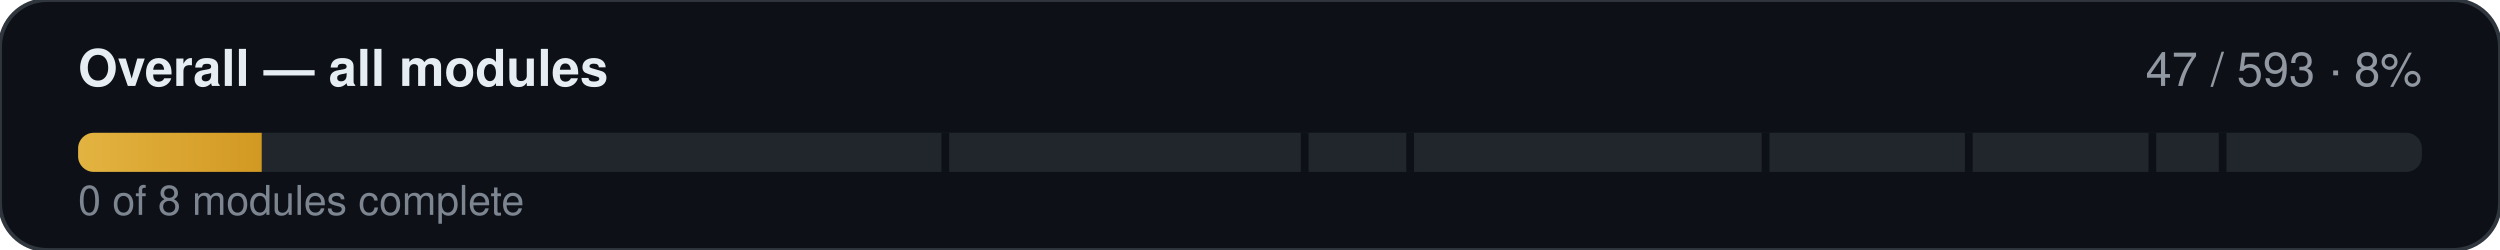
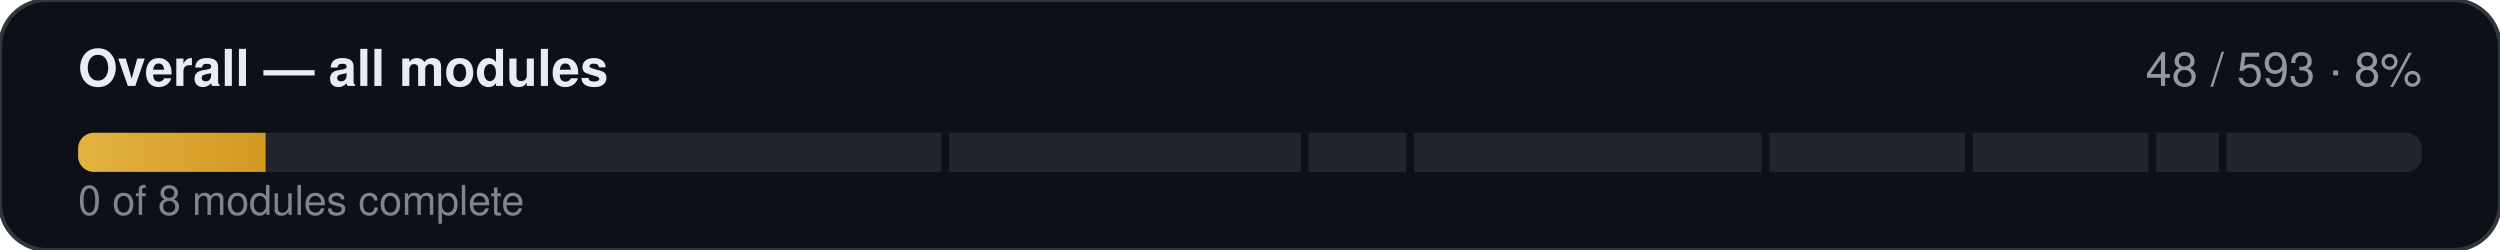
<svg xmlns="http://www.w3.org/2000/svg" width="640" height="64" viewBox="0 0 640 64" role="img" aria-label="Overall — all modules: 8% (0 of 8 modules complete)">
  <defs>
    <linearGradient id="g" x1="0" y1="0" x2="1" y2="0">
      <stop offset="0" stop-color="#e3b341" />
      <stop offset="1" stop-color="#d29922" />
    </linearGradient>
    <clipPath id="c">
      <rect x="20" y="34" width="600" height="10" rx="4" />
    </clipPath>
  </defs>
  <rect width="640" height="64" rx="12" fill="#0d1117" stroke="#30363d" />
  <text x="20" y="22" font-family="-apple-system,'Segoe UI',Helvetica,Arial,sans-serif" font-size="13" font-weight="600" fill="#e6edf3">Overall — all modules</text>
-   <text x="620" y="22" text-anchor="end" font-family="-apple-system,'Segoe UI',Helvetica,Arial,sans-serif" font-size="12" fill="#9198a1">47 / 593 · 8%</text>
+   <text x="620" y="22" text-anchor="end" font-family="-apple-system,'Segoe UI',Helvetica,Arial,sans-serif" font-size="12" fill="#9198a1">48 / 593 · 8%</text>
  <rect x="20" y="34" width="600" height="10" rx="4" fill="#21262d" />
  <g clip-path="url(#c)">
-     <rect x="20" y="34" width="47" height="10" fill="url(#g)" />
+     <rect x="20" y="34" width="48" height="10" fill="url(#g)" />
  </g>
  <rect x="241" y="34" width="2" height="10" fill="#0d1117" />
  <rect x="333" y="34" width="2" height="10" fill="#0d1117" />
  <rect x="360" y="34" width="2" height="10" fill="#0d1117" />
  <rect x="451" y="34" width="2" height="10" fill="#0d1117" />
  <rect x="503" y="34" width="2" height="10" fill="#0d1117" />
  <rect x="550" y="34" width="2" height="10" fill="#0d1117" />
  <rect x="568" y="34" width="2" height="10" fill="#0d1117" />
  <text x="20" y="55" font-family="-apple-system,'Segoe UI',Helvetica,Arial,sans-serif" font-size="10.5" fill="#7d8590">0 of 8 modules complete</text>
</svg>
